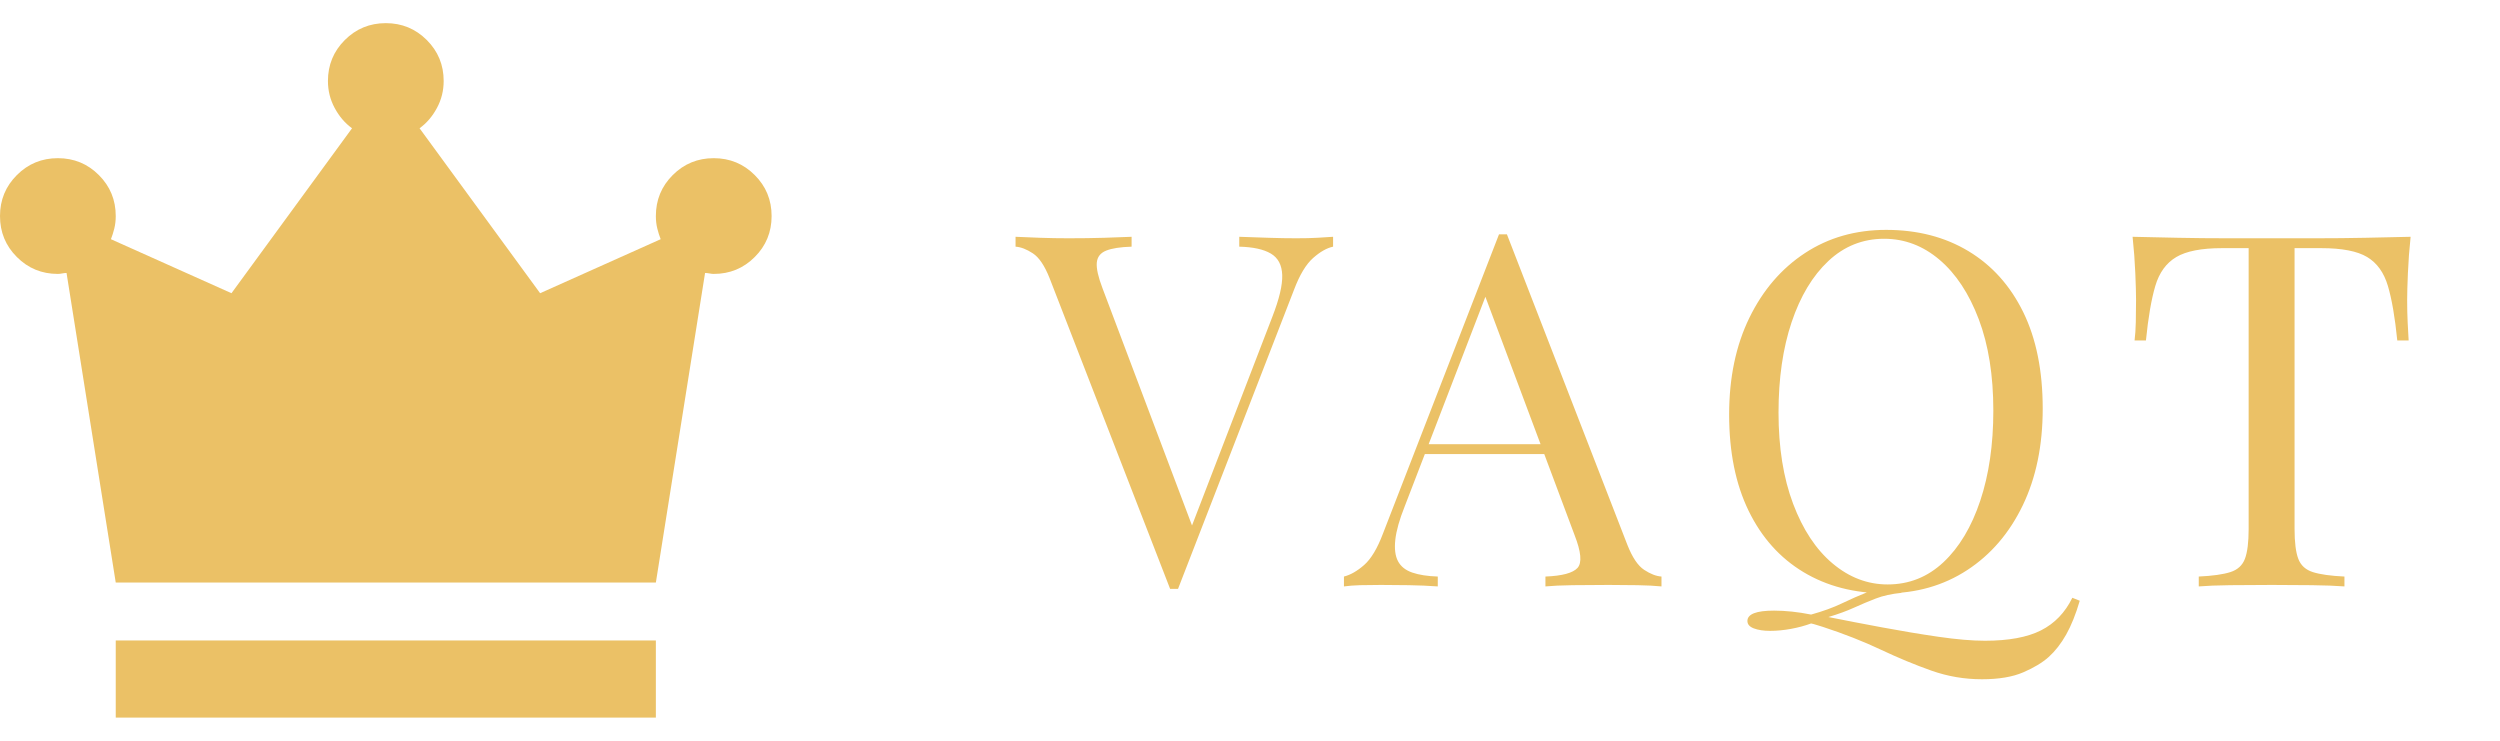
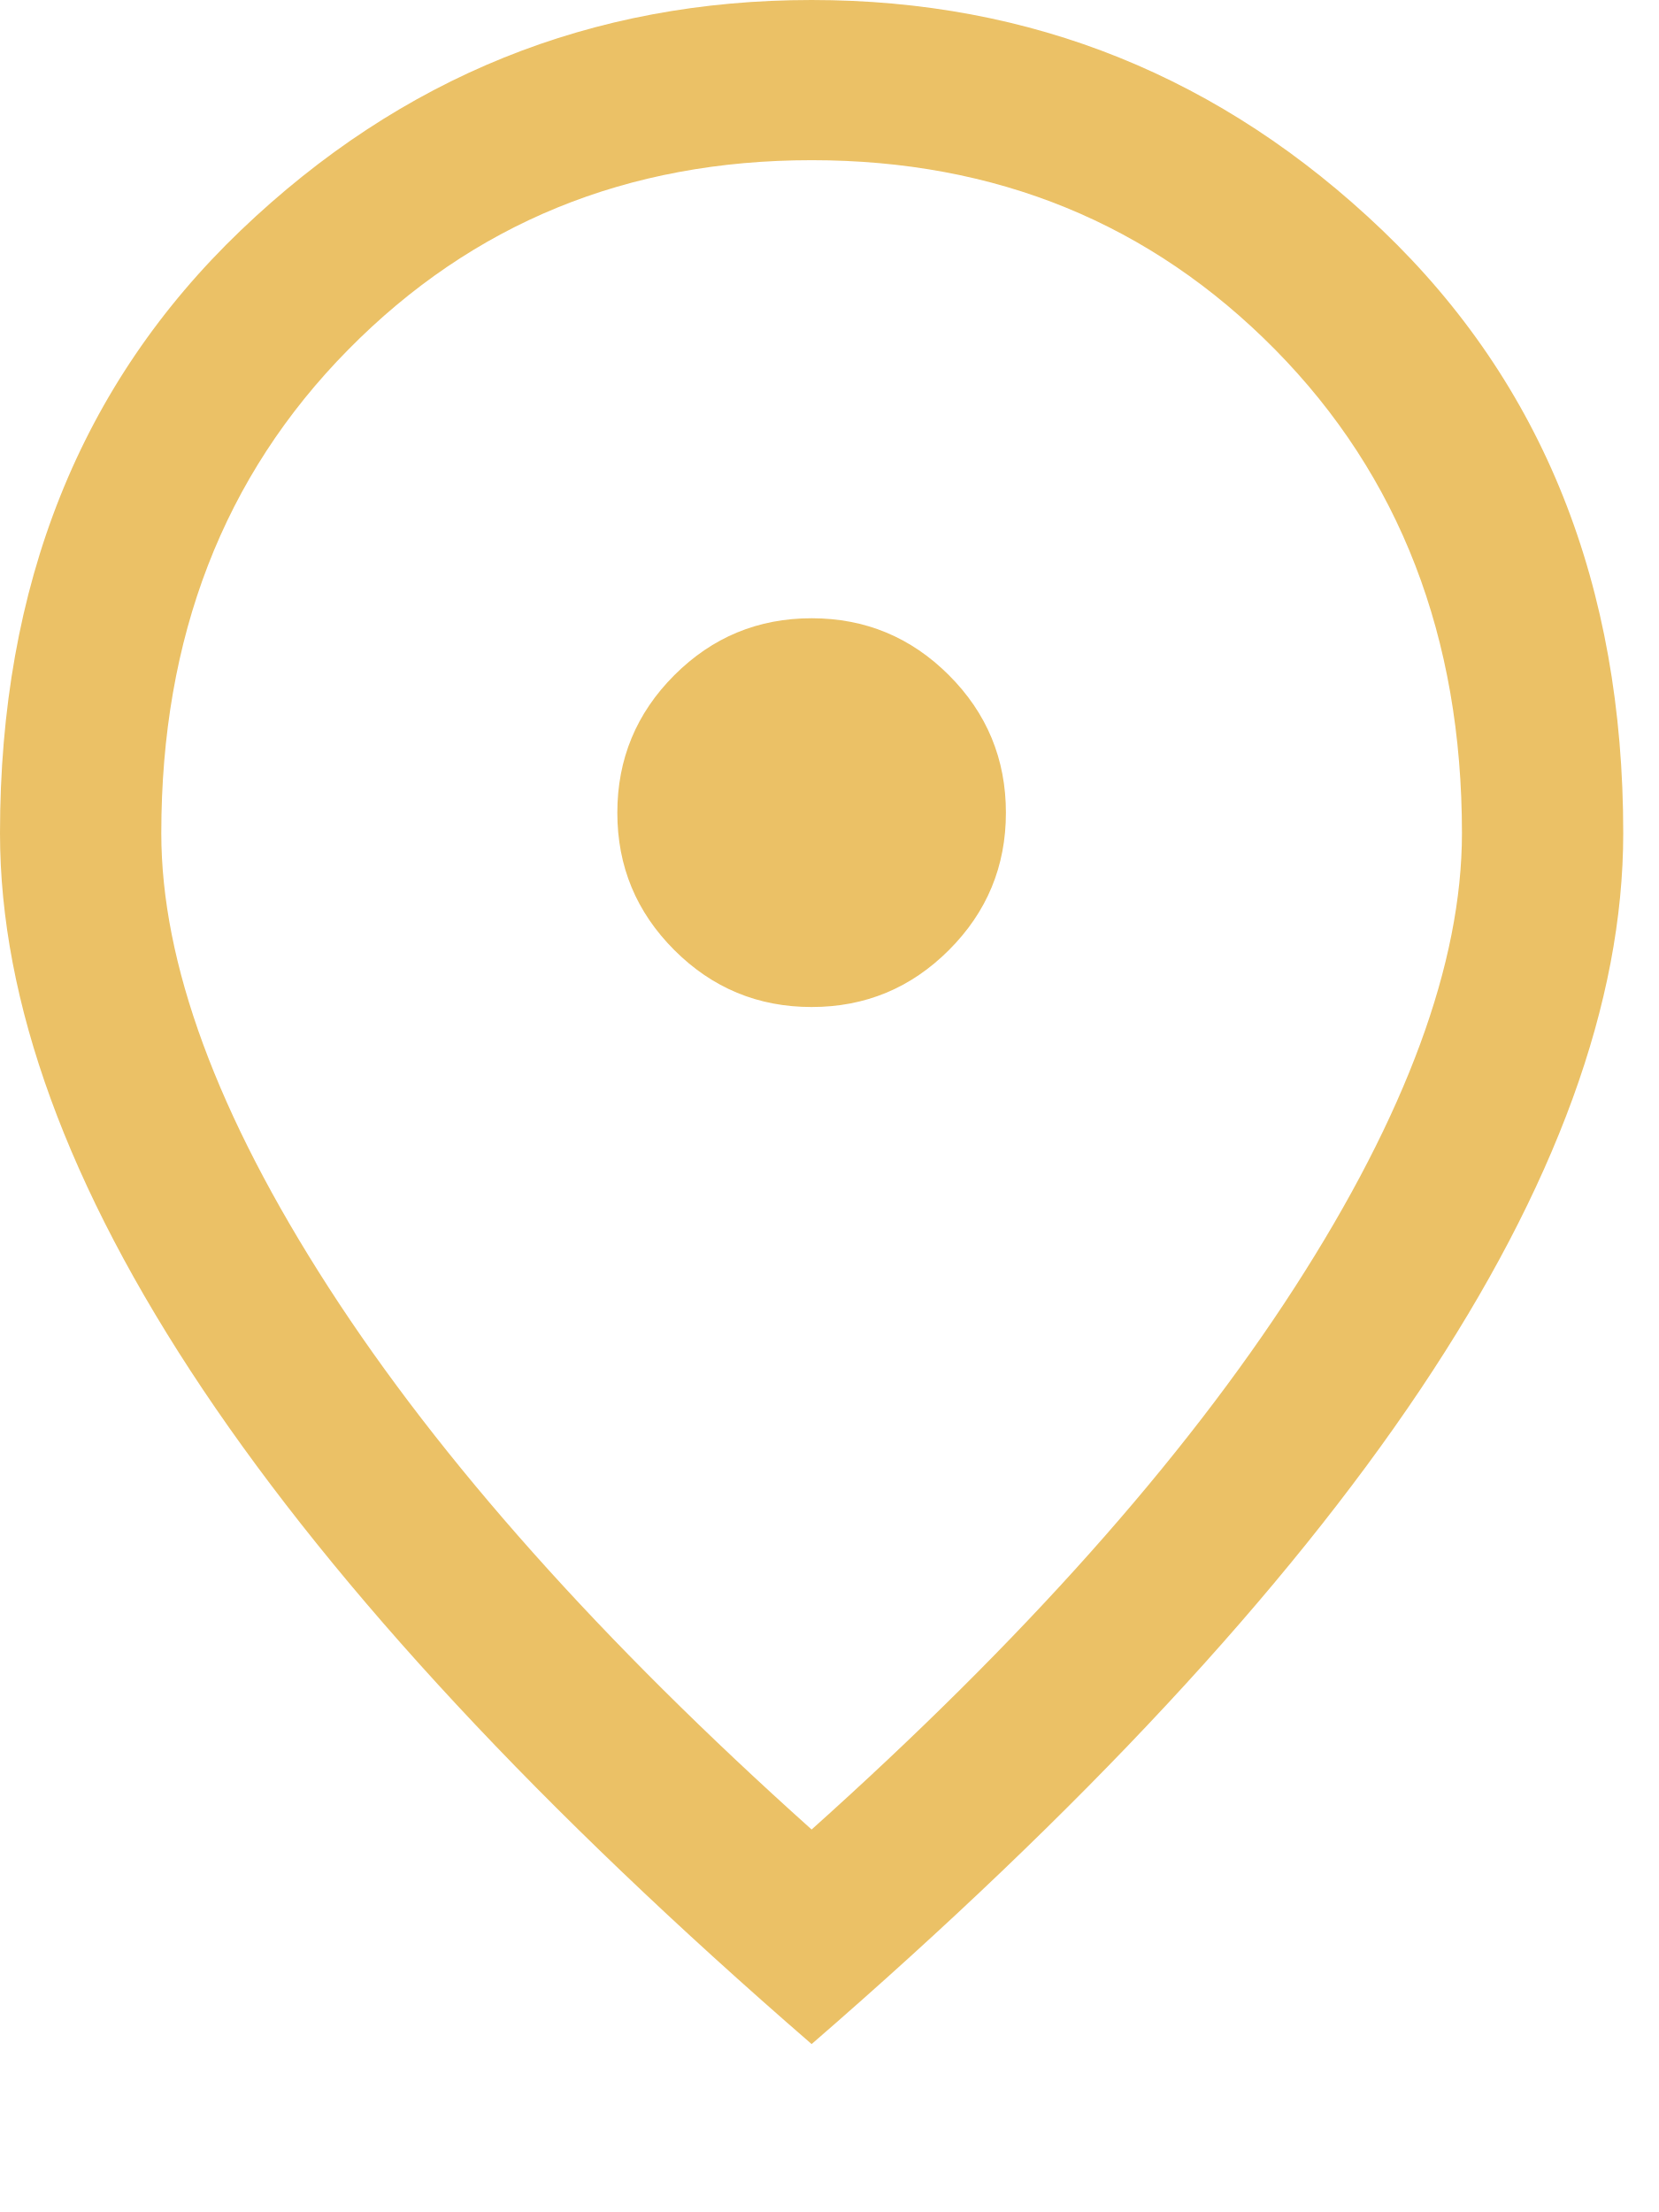
- <svg xmlns="http://www.w3.org/2000/svg" width="81" height="24" viewBox="0 0 81 24" fill="none">
-   <path d="M3.75 23.25V20.75H21.25V23.25H3.75ZM3.75 18.875L2.156 8.844C2.115 8.844 2.068 8.849 2.016 8.859C1.964 8.87 1.917 8.875 1.875 8.875C1.354 8.875 0.911 8.693 0.547 8.328C0.182 7.964 0 7.521 0 7C0 6.479 0.182 6.036 0.547 5.672C0.911 5.307 1.354 5.125 1.875 5.125C2.396 5.125 2.839 5.307 3.203 5.672C3.568 6.036 3.75 6.479 3.75 7C3.75 7.146 3.734 7.281 3.703 7.406C3.672 7.531 3.635 7.646 3.594 7.75L7.5 9.5L11.406 4.156C11.177 3.99 10.99 3.771 10.844 3.5C10.698 3.229 10.625 2.938 10.625 2.625C10.625 2.104 10.807 1.661 11.172 1.297C11.537 0.932 11.979 0.75 12.5 0.75C13.021 0.75 13.463 0.932 13.828 1.297C14.193 1.661 14.375 2.104 14.375 2.625C14.375 2.938 14.302 3.229 14.156 3.5C14.01 3.771 13.823 3.99 13.594 4.156L17.5 9.5L21.406 7.75C21.365 7.646 21.328 7.531 21.297 7.406C21.266 7.281 21.25 7.146 21.25 7C21.25 6.479 21.432 6.036 21.797 5.672C22.162 5.307 22.604 5.125 23.125 5.125C23.646 5.125 24.088 5.307 24.453 5.672C24.818 6.036 25 6.479 25 7C25 7.521 24.818 7.964 24.453 8.328C24.088 8.693 23.646 8.875 23.125 8.875C23.083 8.875 23.037 8.87 22.984 8.859C22.932 8.849 22.885 8.844 22.844 8.844L21.25 18.875H3.75Z" fill="#EBC166" />
-   <path d="M43.192 7.672V7.992C42.989 8.035 42.773 8.157 42.544 8.36C42.315 8.563 42.109 8.904 41.928 9.384L38.168 19.08C38.147 19.08 38.125 19.08 38.104 19.08C38.083 19.08 38.061 19.08 38.04 19.08C38.019 19.08 37.997 19.08 37.976 19.08C37.955 19.08 37.933 19.08 37.912 19.08L34.008 9.016C33.848 8.611 33.667 8.341 33.464 8.208C33.261 8.075 33.075 8.003 32.904 7.992V7.672C33.117 7.683 33.381 7.693 33.696 7.704C34.011 7.715 34.317 7.72 34.616 7.72C35.032 7.72 35.421 7.715 35.784 7.704C36.147 7.693 36.44 7.683 36.664 7.672V7.992C36.301 8.003 36.027 8.045 35.84 8.12C35.653 8.195 35.552 8.325 35.536 8.512C35.52 8.699 35.581 8.973 35.72 9.336L38.696 17.224L38.44 17.496L41.224 10.264C41.448 9.688 41.555 9.237 41.544 8.912C41.533 8.587 41.411 8.355 41.176 8.216C40.941 8.077 40.6 8.003 40.152 7.992V7.672C40.461 7.683 40.776 7.693 41.096 7.704C41.416 7.715 41.715 7.72 41.992 7.72C42.269 7.72 42.499 7.715 42.68 7.704C42.861 7.693 43.032 7.683 43.192 7.672ZM48.824 7.592L52.728 17.656C52.888 18.061 53.069 18.331 53.272 18.464C53.475 18.597 53.661 18.669 53.832 18.68V19C53.619 18.979 53.357 18.965 53.048 18.96C52.739 18.955 52.429 18.952 52.12 18.952C51.704 18.952 51.315 18.955 50.952 18.96C50.589 18.965 50.296 18.979 50.072 19V18.68C50.616 18.659 50.963 18.565 51.112 18.4C51.261 18.235 51.229 17.88 51.016 17.336L48.04 9.384L48.296 9.176L45.512 16.408C45.341 16.835 45.24 17.195 45.208 17.488C45.176 17.781 45.205 18.013 45.296 18.184C45.387 18.355 45.541 18.477 45.76 18.552C45.979 18.627 46.253 18.669 46.584 18.68V19C46.285 18.979 45.973 18.965 45.648 18.96C45.323 18.955 45.021 18.952 44.744 18.952C44.477 18.952 44.251 18.955 44.064 18.96C43.877 18.965 43.704 18.979 43.544 19V18.68C43.757 18.627 43.976 18.501 44.2 18.304C44.424 18.107 44.627 17.768 44.808 17.288L48.568 7.592C48.611 7.592 48.653 7.592 48.696 7.592C48.739 7.592 48.781 7.592 48.824 7.592ZM50.776 14.392V14.712H46.008L46.168 14.392H50.776ZM67.144 19.368L67.384 19.464C67.256 19.901 67.109 20.267 66.944 20.56C66.779 20.853 66.589 21.096 66.376 21.288C66.173 21.469 65.899 21.635 65.552 21.784C65.205 21.933 64.76 22.008 64.216 22.008C63.651 22.008 63.104 21.915 62.576 21.728C62.048 21.541 61.501 21.315 60.936 21.048C60.371 20.781 59.747 20.536 59.064 20.312C58.989 20.291 58.92 20.269 58.856 20.248C58.792 20.227 58.733 20.211 58.68 20.2C58.477 20.275 58.259 20.333 58.024 20.376C57.789 20.419 57.565 20.44 57.352 20.44C57.139 20.44 56.963 20.413 56.824 20.36C56.685 20.307 56.616 20.227 56.616 20.12C56.616 19.896 56.904 19.784 57.48 19.784C57.853 19.784 58.253 19.827 58.68 19.912C59.064 19.805 59.395 19.685 59.672 19.552C59.949 19.419 60.235 19.293 60.528 19.176C60.821 19.059 61.176 18.984 61.592 18.952L61.608 19.208C61.288 19.24 61.011 19.301 60.776 19.392C60.541 19.483 60.307 19.581 60.072 19.688C59.837 19.795 59.56 19.896 59.24 19.992C59.773 20.099 60.355 20.211 60.984 20.328C61.613 20.445 62.221 20.547 62.808 20.632C63.395 20.717 63.896 20.76 64.312 20.76C65.08 20.76 65.685 20.648 66.128 20.424C66.571 20.2 66.909 19.848 67.144 19.368ZM61.112 7.448C62.125 7.448 63.013 7.677 63.776 8.136C64.539 8.595 65.131 9.253 65.552 10.112C65.973 10.971 66.184 12.013 66.184 13.24C66.184 14.435 65.968 15.48 65.536 16.376C65.104 17.272 64.504 17.971 63.736 18.472C62.968 18.973 62.088 19.224 61.096 19.224C60.083 19.224 59.195 18.995 58.432 18.536C57.669 18.077 57.077 17.416 56.656 16.552C56.235 15.688 56.024 14.648 56.024 13.432C56.024 12.237 56.243 11.192 56.68 10.296C57.117 9.4 57.717 8.701 58.48 8.2C59.243 7.699 60.12 7.448 61.112 7.448ZM61.048 7.736C60.355 7.736 59.752 7.976 59.24 8.456C58.728 8.936 58.331 9.597 58.048 10.44C57.765 11.283 57.624 12.259 57.624 13.368C57.624 14.499 57.781 15.483 58.096 16.32C58.411 17.157 58.837 17.803 59.376 18.256C59.915 18.709 60.509 18.936 61.16 18.936C61.853 18.936 62.456 18.696 62.968 18.216C63.48 17.736 63.877 17.072 64.16 16.224C64.443 15.376 64.584 14.403 64.584 13.304C64.584 12.163 64.427 11.176 64.112 10.344C63.797 9.512 63.373 8.869 62.84 8.416C62.307 7.963 61.709 7.736 61.048 7.736ZM78.104 7.672C78.061 8.077 78.032 8.469 78.016 8.848C78 9.227 77.992 9.517 77.992 9.72C77.992 9.976 77.997 10.216 78.008 10.44C78.019 10.664 78.029 10.861 78.04 11.032H77.672C77.597 10.285 77.496 9.696 77.368 9.264C77.24 8.832 77.016 8.52 76.696 8.328C76.376 8.136 75.88 8.04 75.208 8.04H74.344V17.144C74.344 17.571 74.384 17.891 74.464 18.104C74.544 18.317 74.701 18.461 74.936 18.536C75.171 18.611 75.512 18.659 75.96 18.68V19C75.683 18.979 75.331 18.965 74.904 18.96C74.477 18.955 74.045 18.952 73.608 18.952C73.128 18.952 72.677 18.955 72.256 18.96C71.835 18.965 71.496 18.979 71.24 19V18.68C71.688 18.659 72.029 18.611 72.264 18.536C72.499 18.461 72.656 18.317 72.736 18.104C72.816 17.891 72.856 17.571 72.856 17.144V8.04H71.992C71.331 8.04 70.837 8.136 70.512 8.328C70.187 8.52 69.96 8.832 69.832 9.264C69.704 9.696 69.603 10.285 69.528 11.032H69.16C69.181 10.861 69.195 10.664 69.2 10.44C69.205 10.216 69.208 9.976 69.208 9.72C69.208 9.517 69.2 9.227 69.184 8.848C69.168 8.469 69.139 8.077 69.096 7.672C69.544 7.683 70.032 7.693 70.56 7.704C71.088 7.715 71.619 7.72 72.152 7.72C72.685 7.72 73.171 7.72 73.608 7.72C74.045 7.72 74.528 7.72 75.056 7.72C75.584 7.72 76.115 7.715 76.648 7.704C77.181 7.693 77.667 7.683 78.104 7.672Z" fill="#EBC166" />
+ <svg xmlns="http://www.w3.org/2000/svg" width="9" height="12" viewBox="0 0 9 12" fill="none">
+   <path d="M4.403 5.463C4.694 5.463 4.942 5.36 5.148 5.154C5.354 4.948 5.457 4.7 5.457 4.409C5.457 4.118 5.354 3.869 5.148 3.663C4.942 3.457 4.694 3.354 4.403 3.354C4.112 3.354 3.864 3.457 3.658 3.663C3.452 3.869 3.349 4.118 3.349 4.409C3.349 4.7 3.452 4.948 3.658 5.154C3.864 5.36 4.112 5.463 4.403 5.463ZM4.403 9.925C5.544 8.903 6.418 7.923 7.023 6.985C7.628 6.047 7.931 5.225 7.931 4.52C7.931 3.456 7.593 2.582 6.918 1.897C6.242 1.212 5.404 0.869 4.403 0.869C3.402 0.869 2.564 1.212 1.889 1.897C1.213 2.582 0.875 3.456 0.875 4.52C0.875 5.225 1.178 6.047 1.783 6.985C2.388 7.923 3.262 8.903 4.403 9.925ZM4.403 11.089C2.935 9.817 1.834 8.633 1.1 7.537C0.367 6.442 0 5.436 0 4.52C0 3.174 0.435 2.084 1.306 1.25C2.177 0.417 3.209 0 4.403 0C5.597 0 6.629 0.417 7.5 1.25C8.371 2.084 8.806 3.174 8.806 4.52C8.806 5.436 8.439 6.442 7.706 7.537C6.972 8.633 5.871 9.817 4.403 11.089Z" fill="#EBC166" />
</svg>
